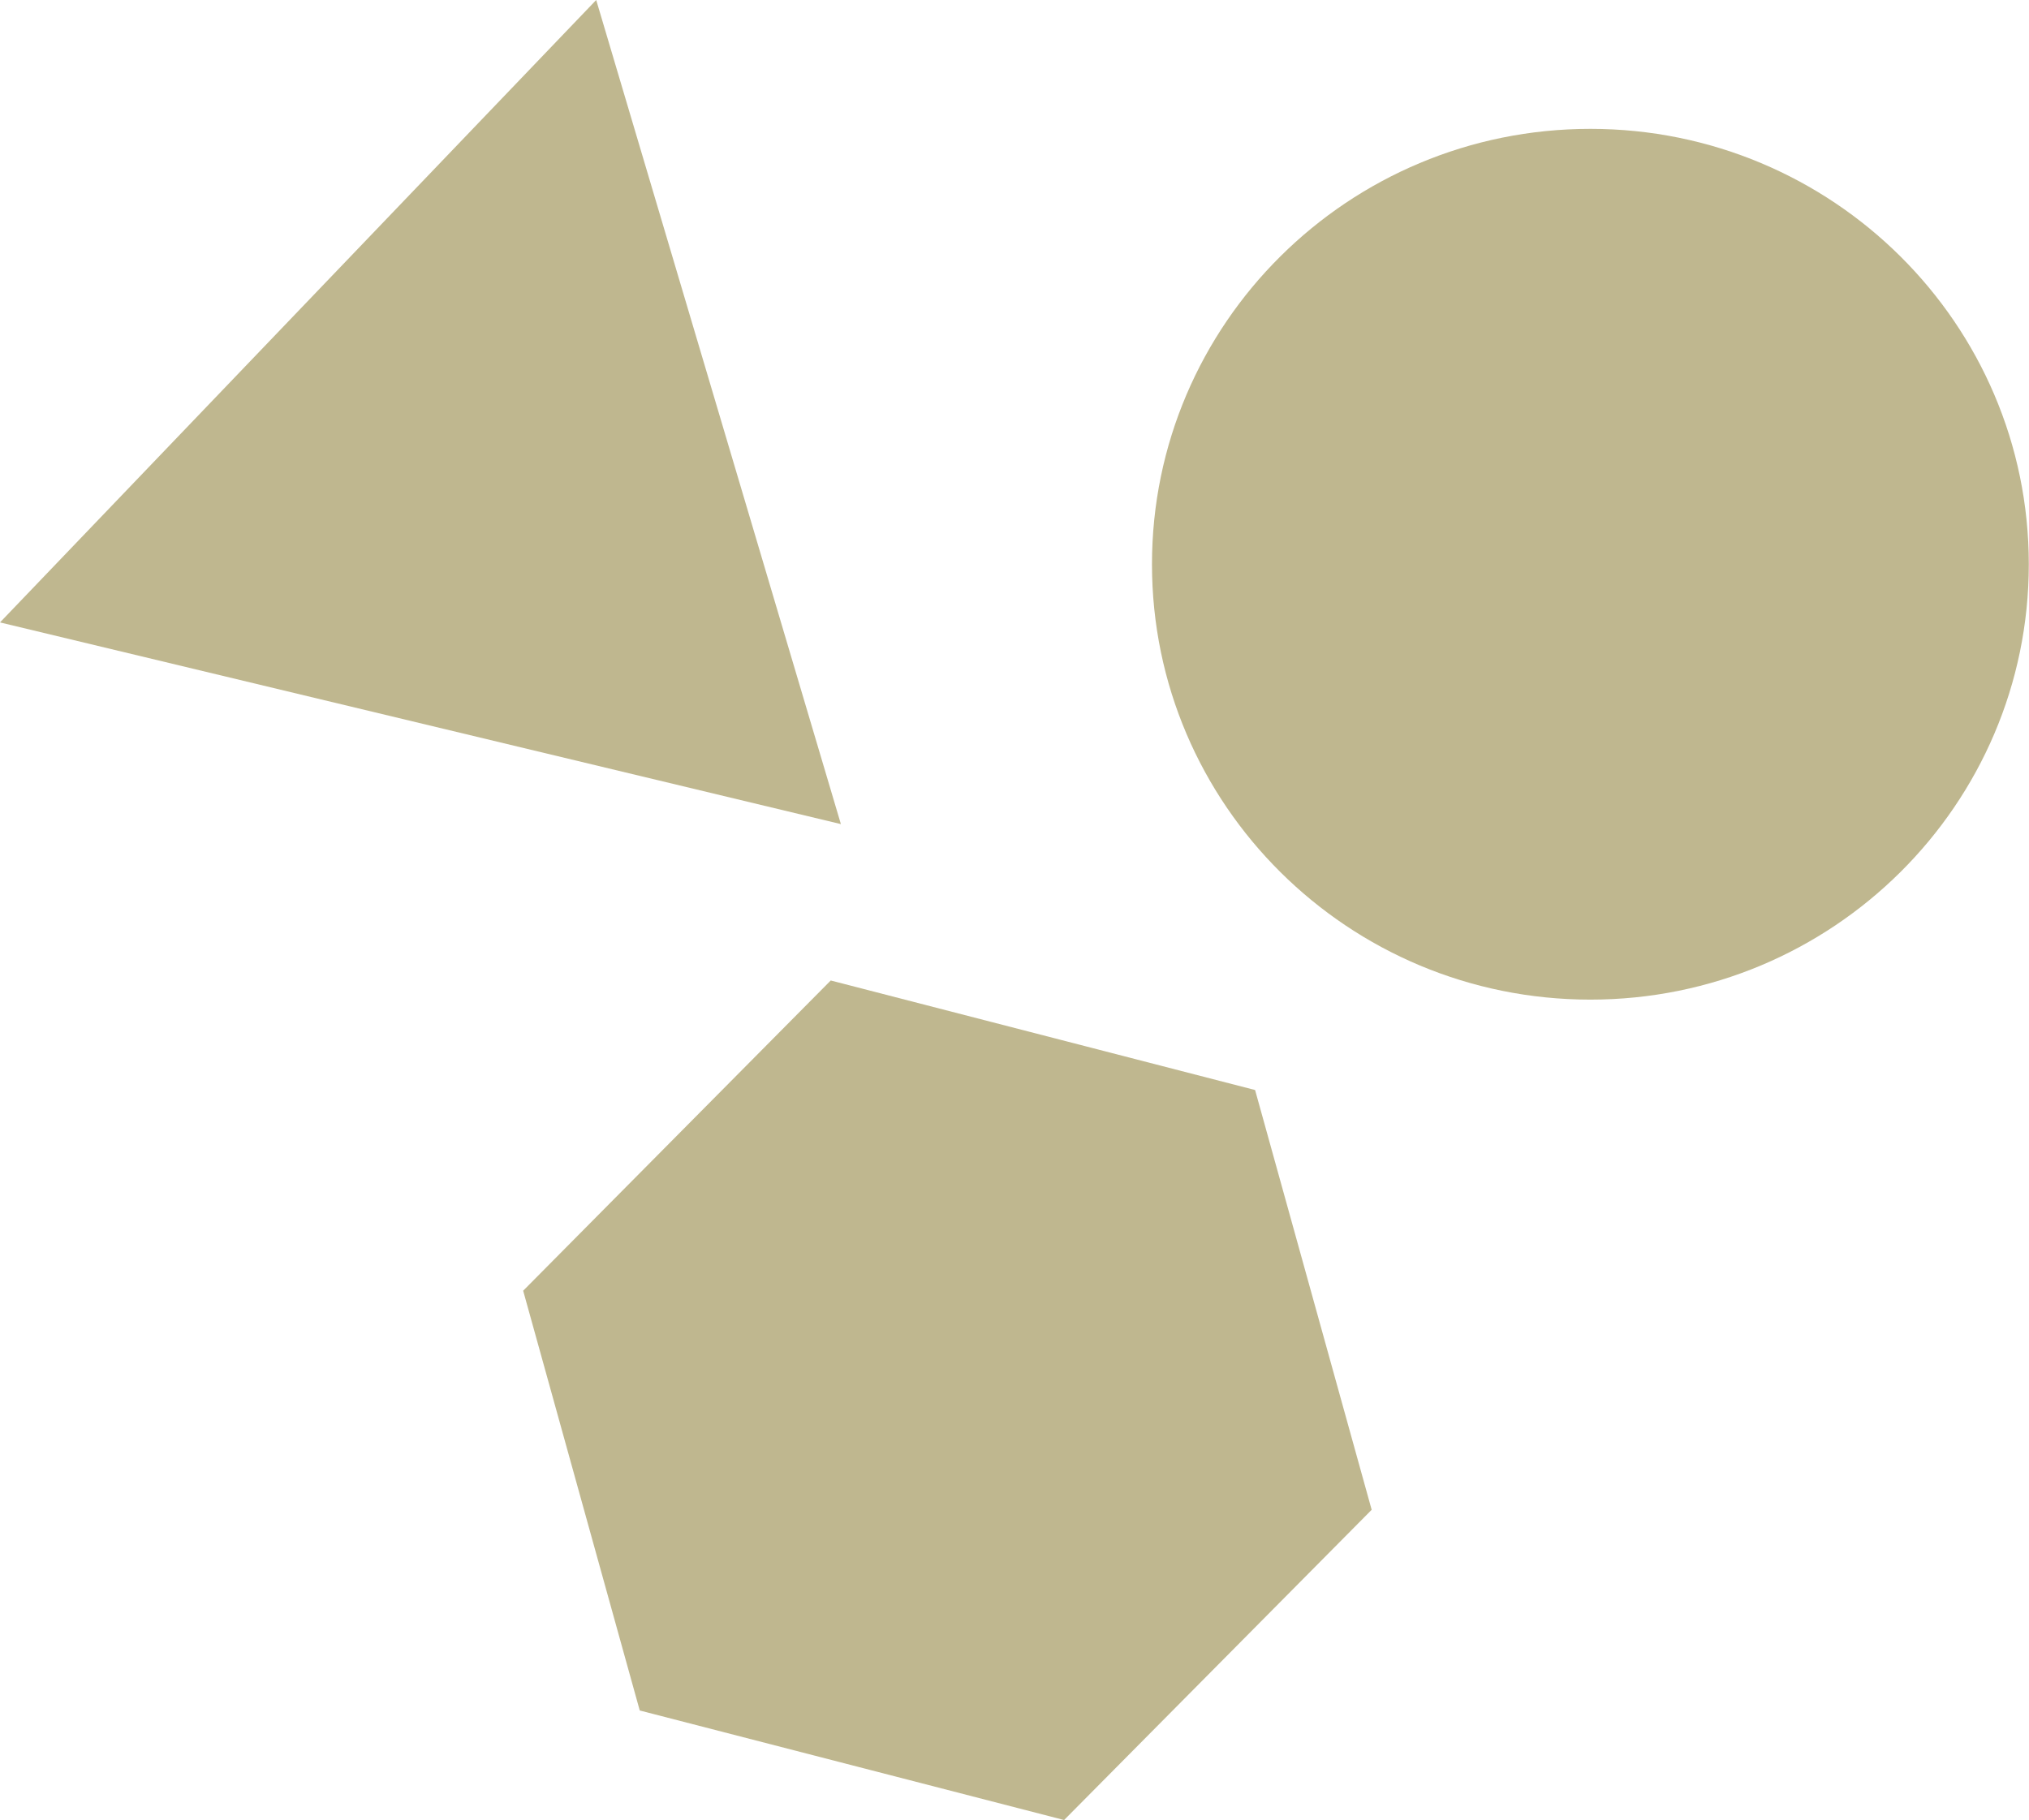
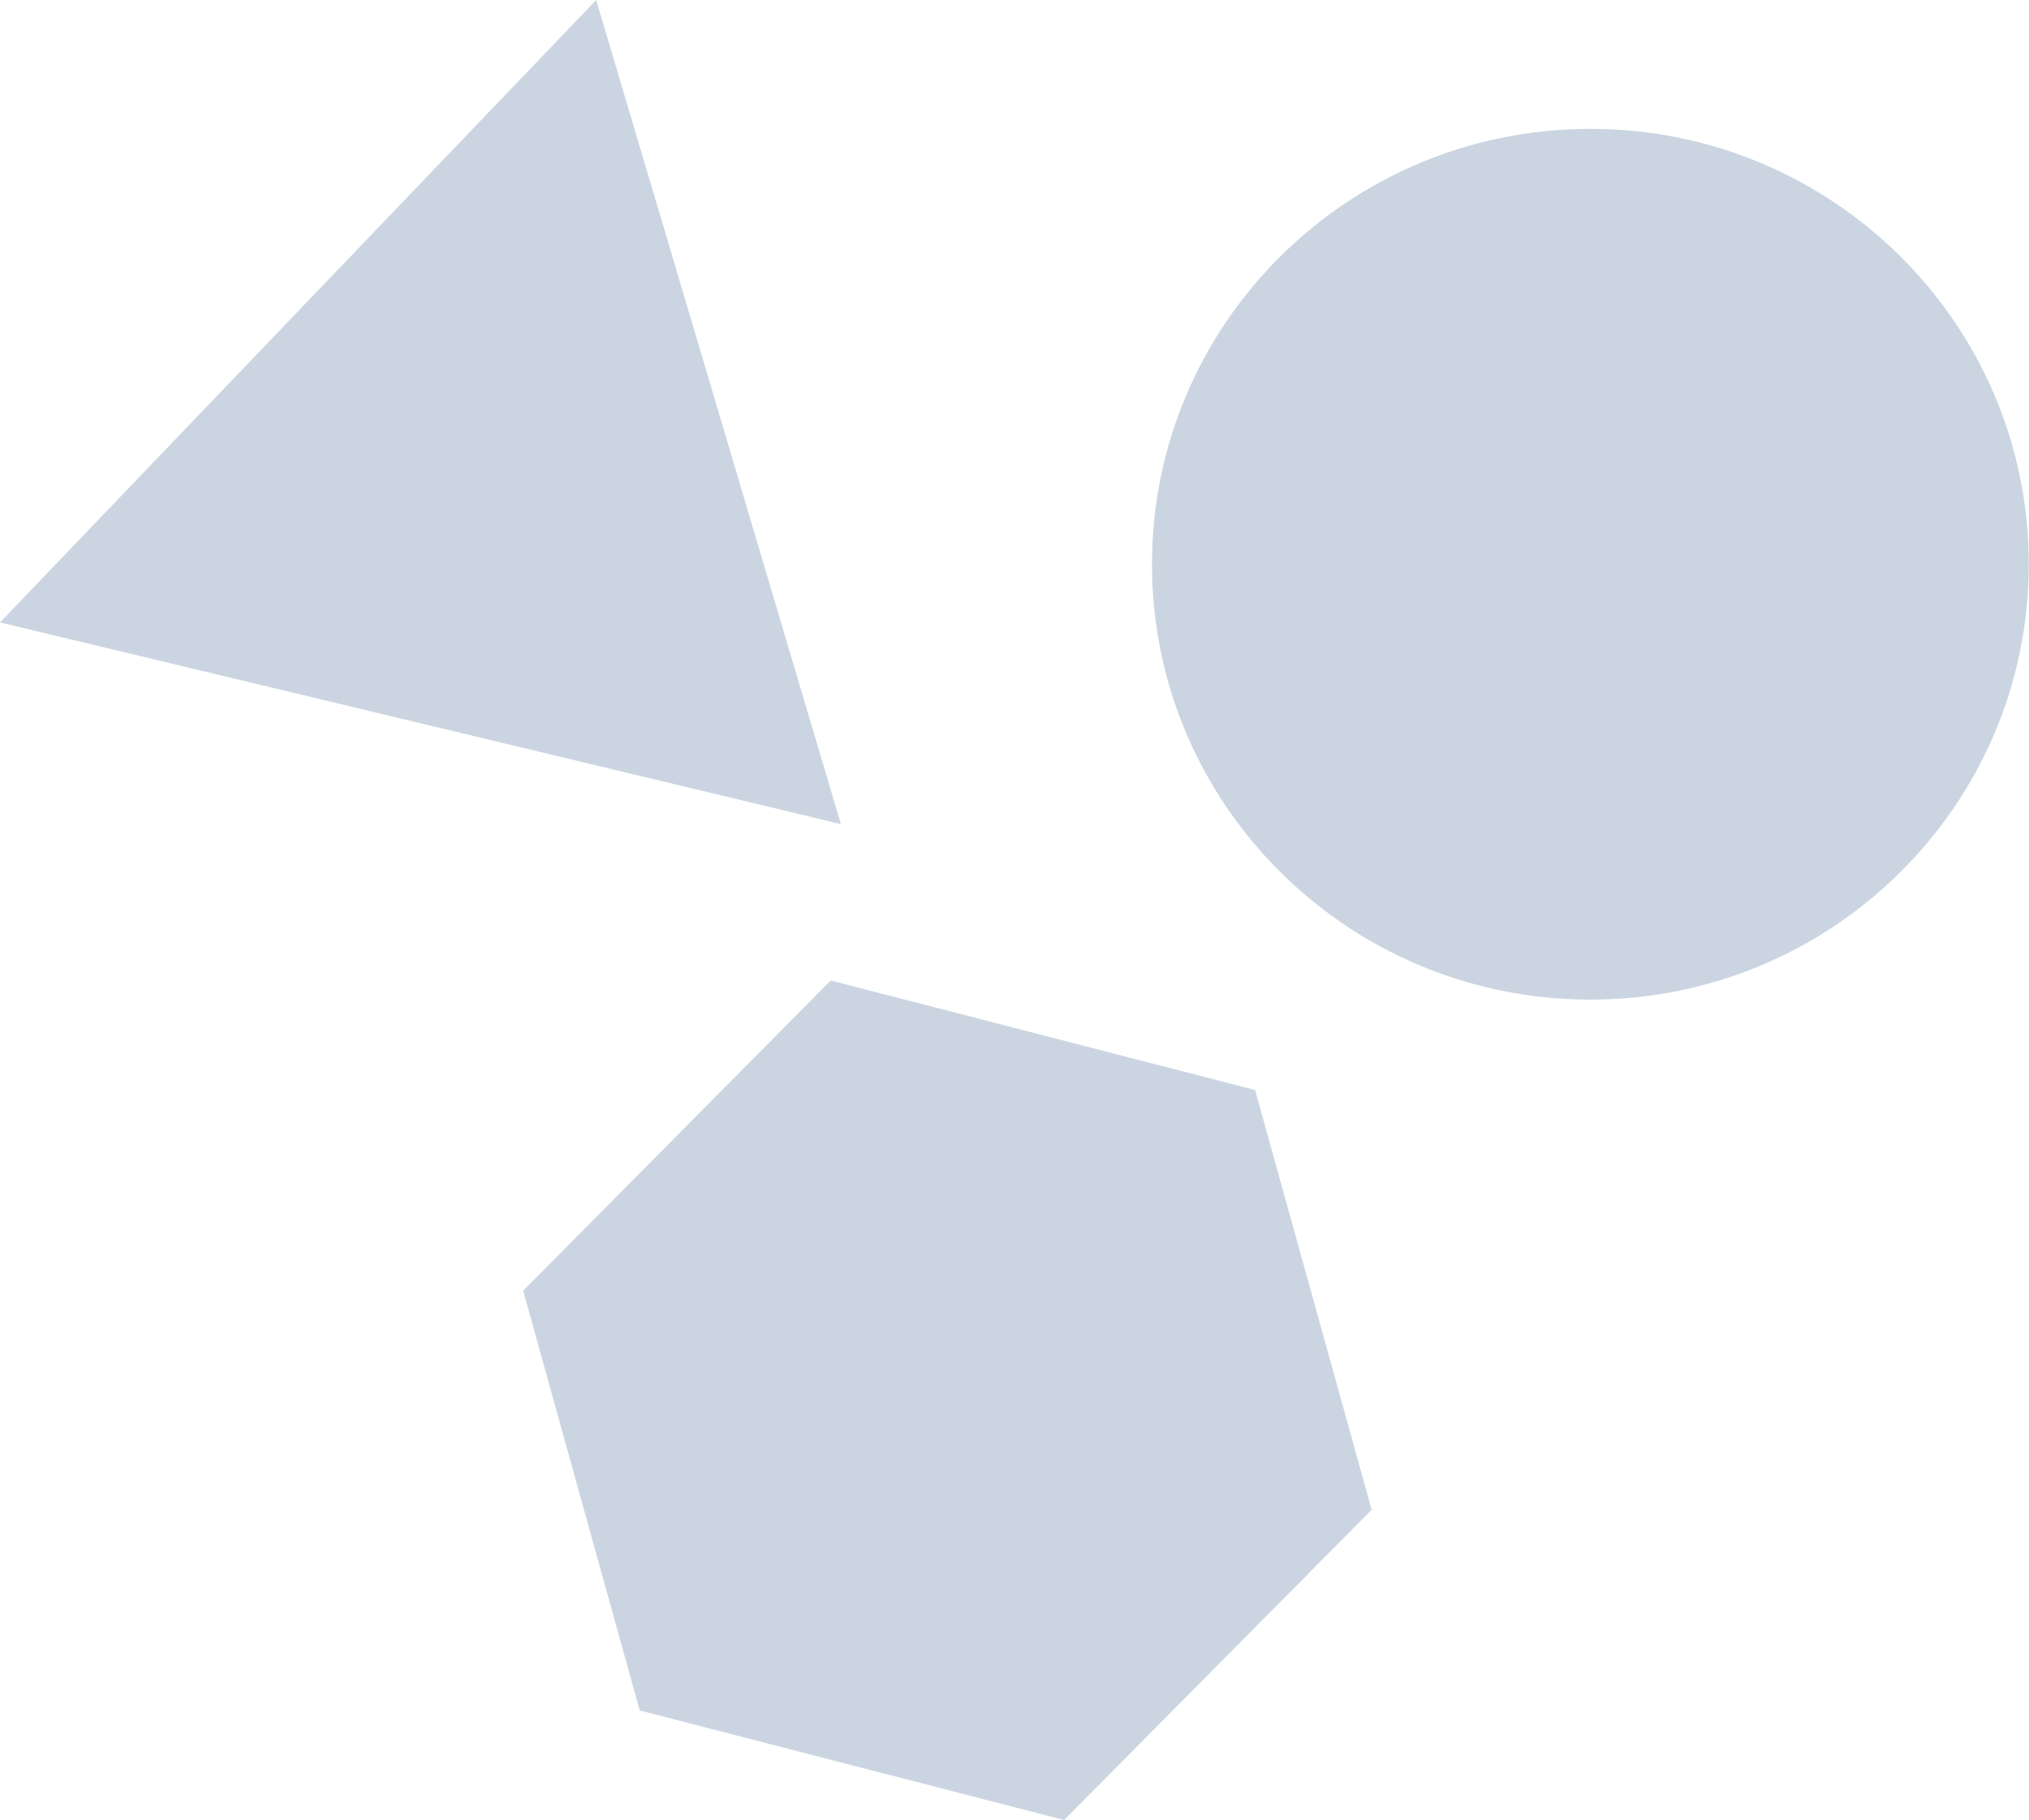
<svg xmlns="http://www.w3.org/2000/svg" id="Layer_1" viewBox="0 0 103.9 93.21">
  <defs>
-     <style>.cls-1{fill:#bfb78f;}</style>
+     <style>.cls-1{fill:#cbd5e1;}</style>
  </defs>
  <path class="cls-1" d="M0,31.88L30.53,0l12.53,42.21L0,31.88Z" />
  <path class="cls-1" d="M42.54,50.22l21.73,5.61,5.97,21.5-15.75,15.89-21.73-5.61-5.97-21.5,15.75-15.89Z" />
  <ellipse class="cls-1" cx="81.44" cy="28.9" rx="22.45" ry="22.3" />
</svg>
